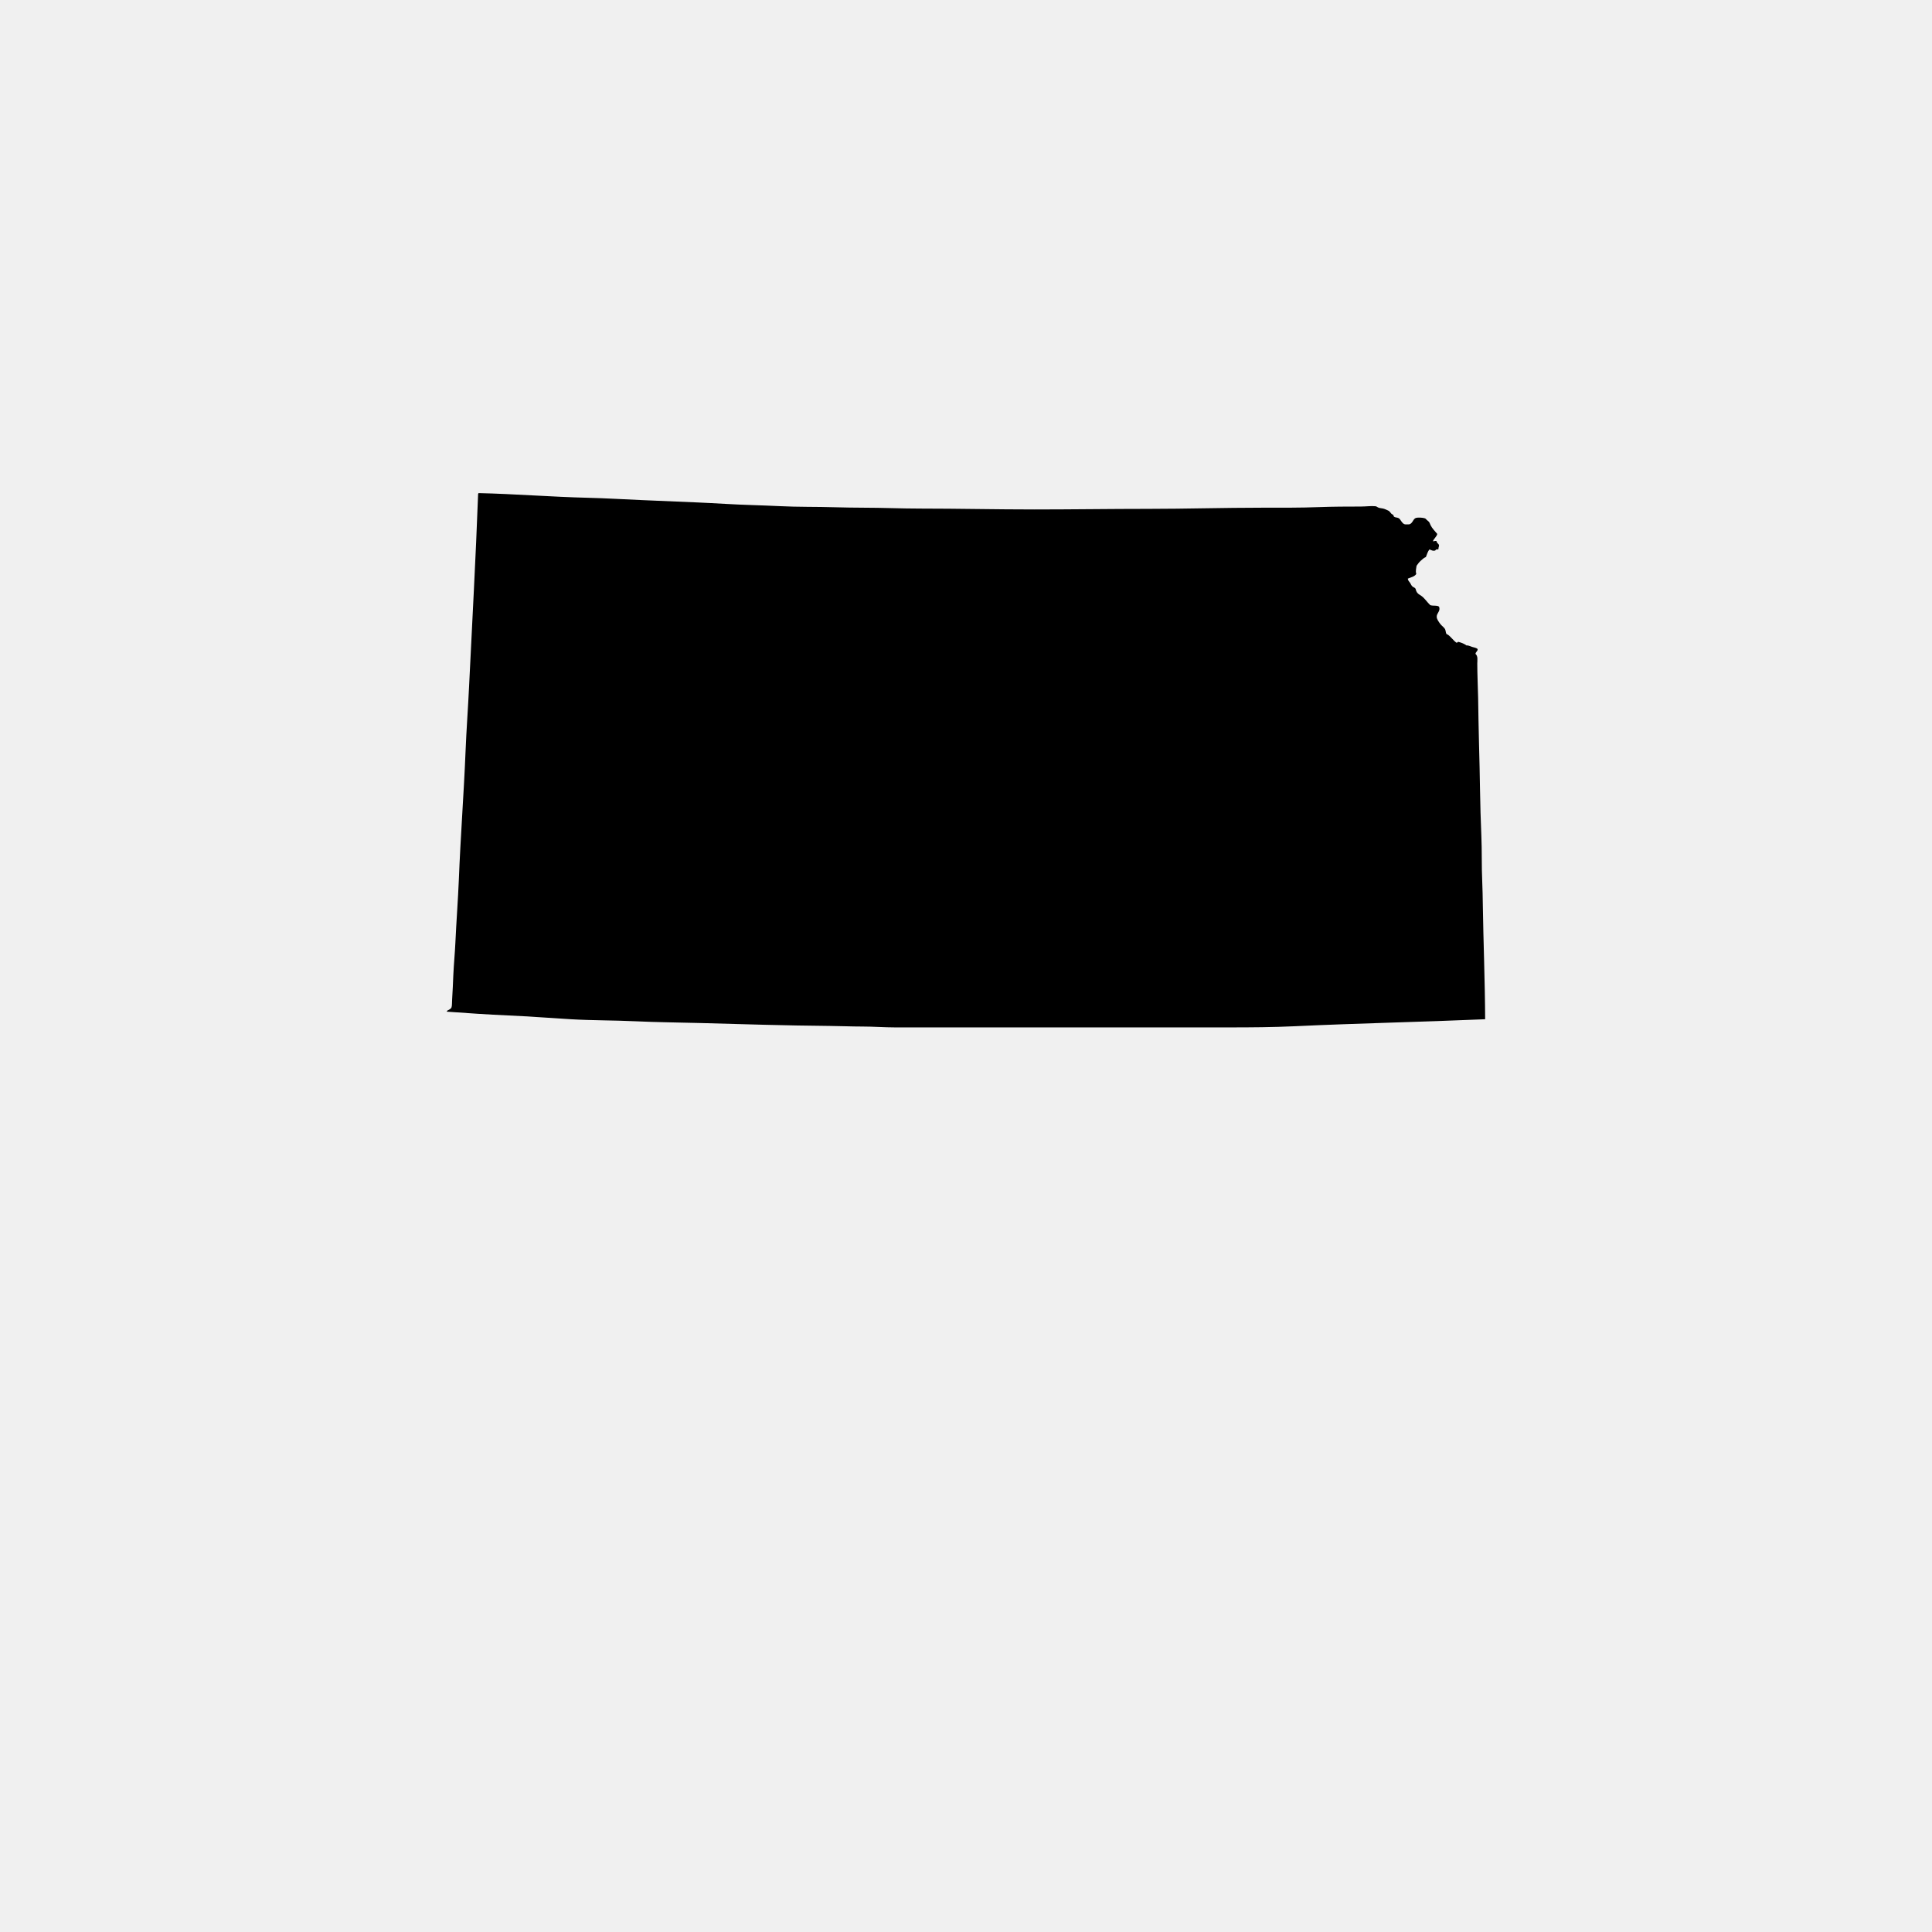
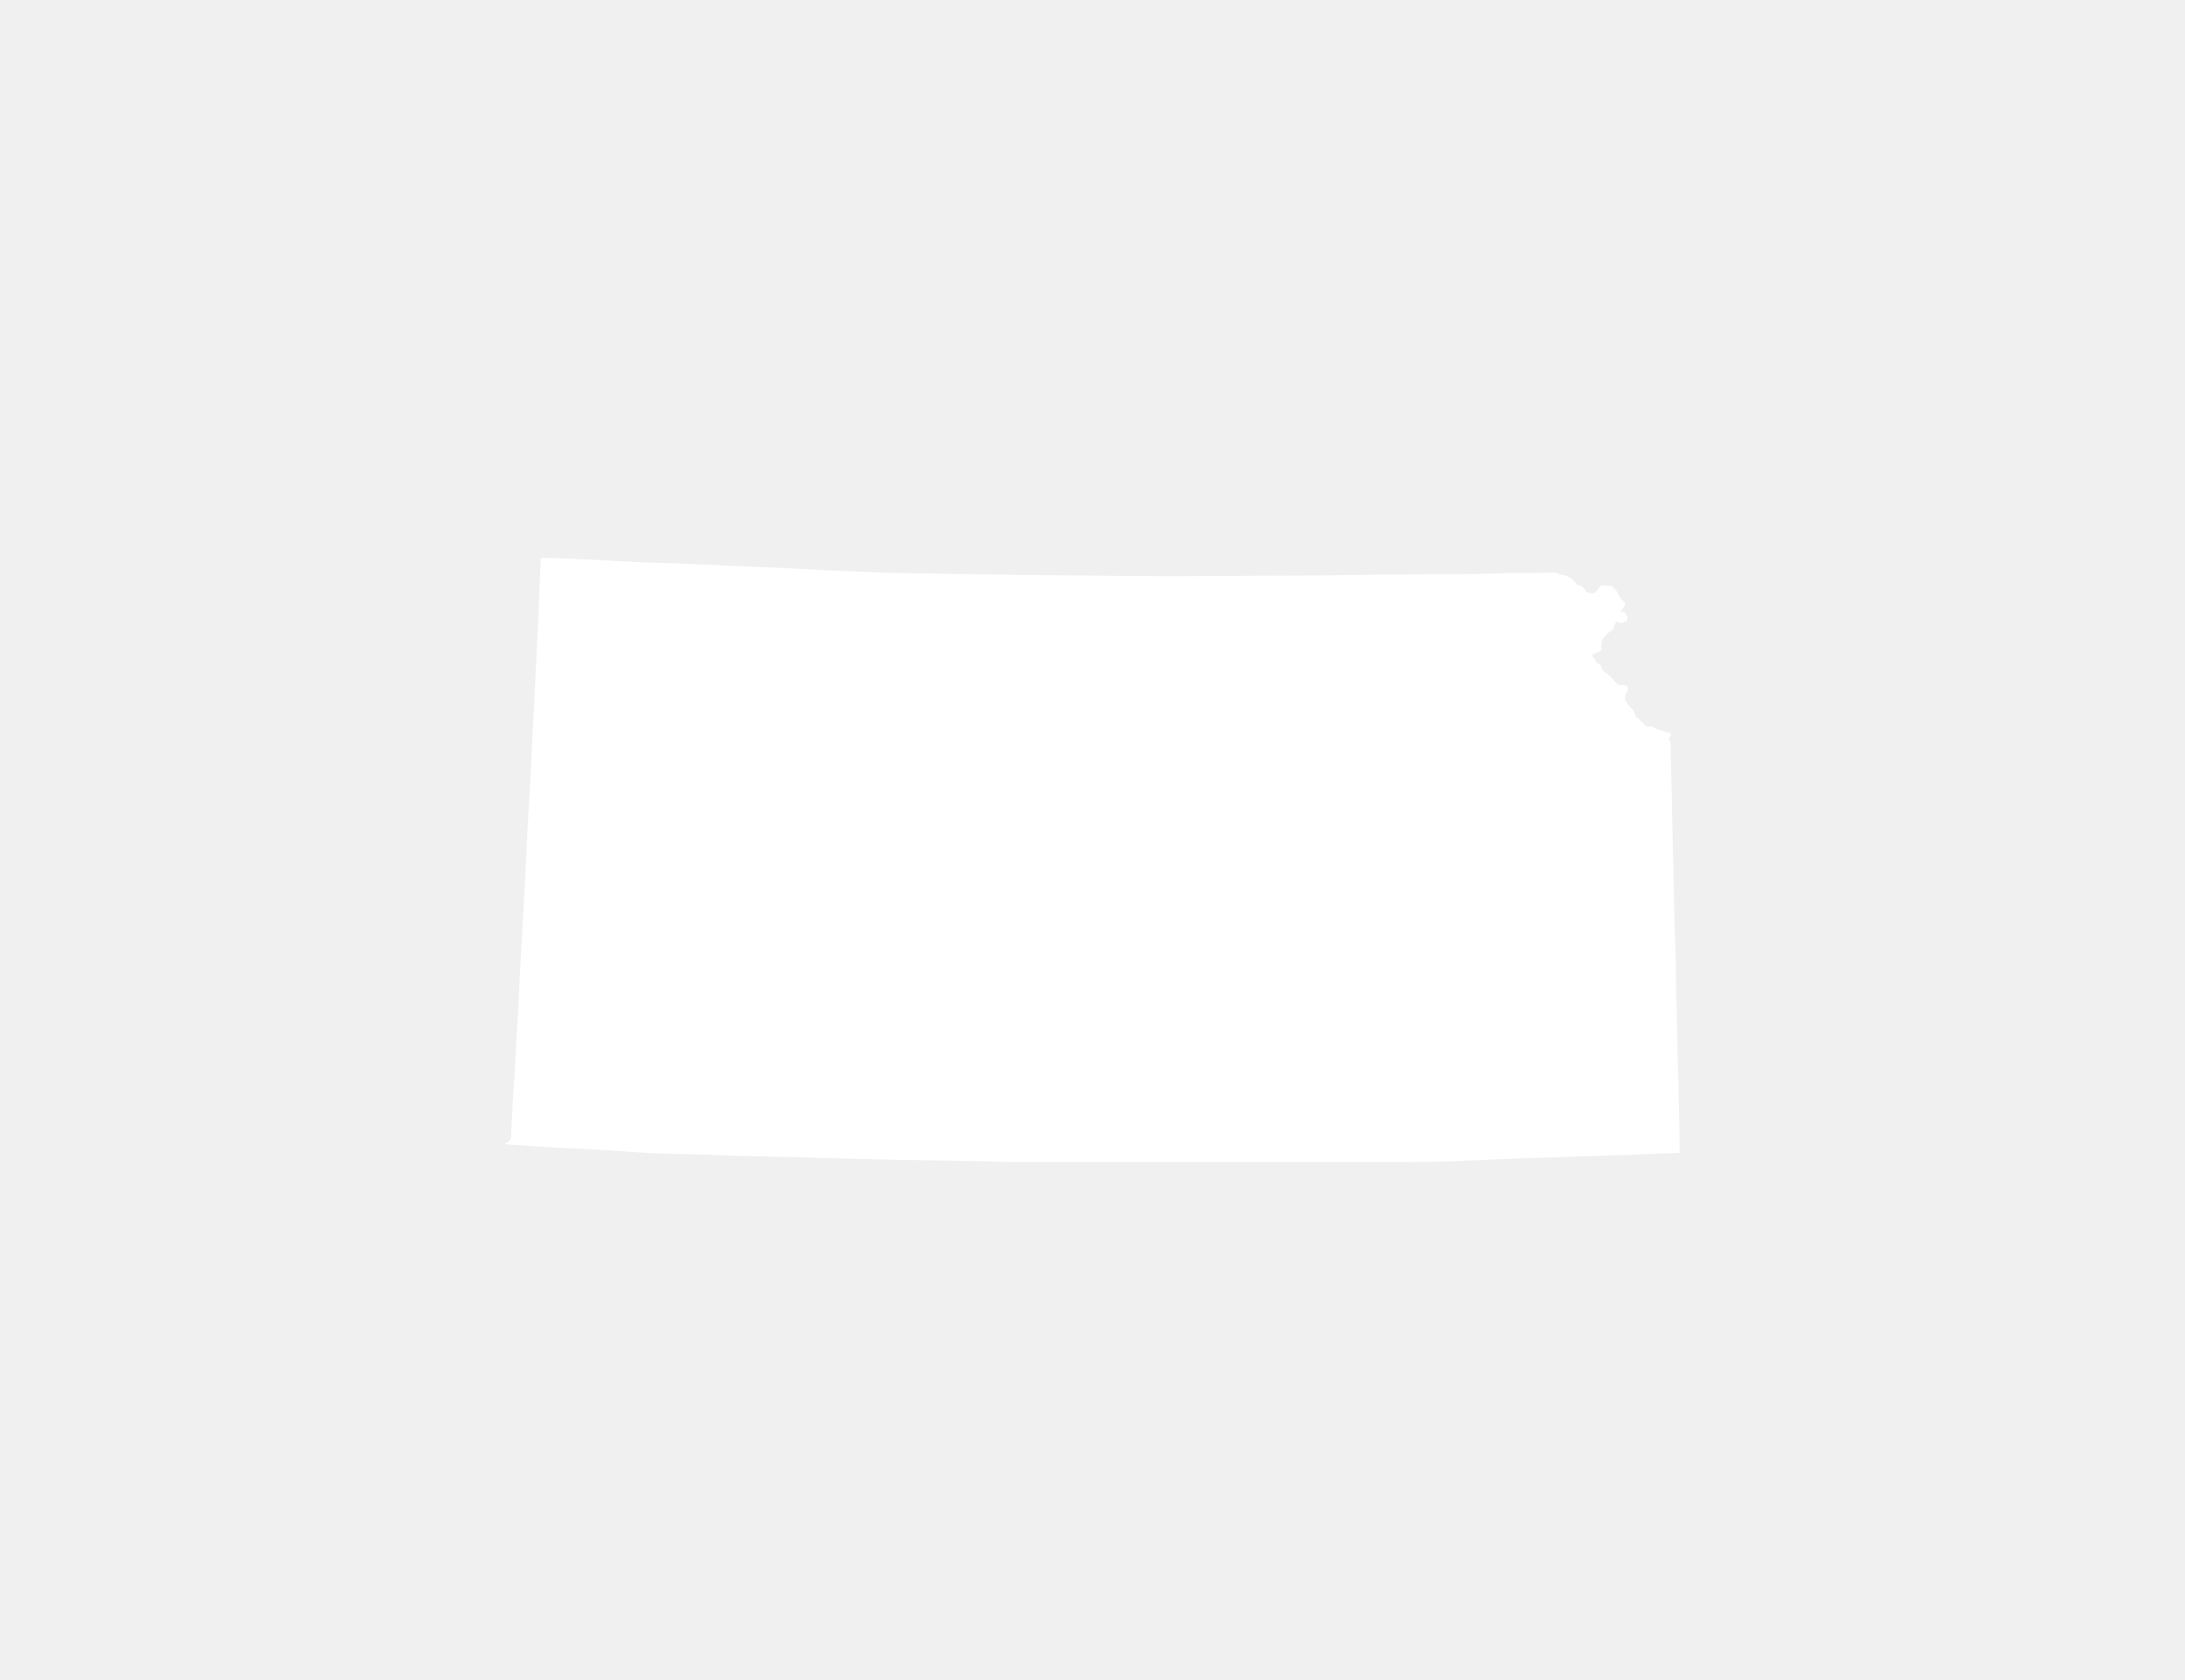
- <svg xmlns="http://www.w3.org/2000/svg" version="1.1" id="Calque_1" x="0px" y="0px" width="432px" height="432px" viewBox="0 0 432 432" enable-background="new 0 0 432 432" xml:space="preserve">
+ <svg xmlns="http://www.w3.org/2000/svg" version="1.1" id="Calque_1" x="0px" y="0px" width="432px" height="332px" viewBox="0 0 432 332" enable-background="new 0 0 432 332" xml:space="preserve" fill="#FFF">
  <path fill-rule="evenodd" clip-rule="evenodd" d="M127.65,227.904c4.795,0.281,9.627,0.228,14.488,0.457  c4.768,0.225,9.588,0.258,14.418,0.39c9.594,0.269,19.264,0.566,28.975,0.651c2.436,0.024,4.855,0.133,7.309,0.133  c2.432,0,4.873,0.195,7.305,0.195c24.943,0,50.004,0,74.652,0c4.992,0,9.865-0.032,14.678-0.26  c13.959-0.66,28.377-0.949,42.607-1.566c-0.035-8.527-0.4-17.406-0.52-25.578c-0.023-1.723-0.059-3.439-0.129-5.156  c-0.166-3.441-0.047-6.932-0.201-10.373c-0.307-6.688-0.307-13.588-0.52-20.426c-0.105-3.344-0.129-6.873-0.199-10.309  c-0.049-2.549-0.189-5.221-0.189-7.699c0-0.734,0.201-1.637-0.4-2.153c0.035-0.478,0.602-0.673,0.459-1.109  c-0.318-0.274-0.803-0.321-1.238-0.457c-0.426-0.13-0.85-0.378-1.238-0.325c-0.484-0.362-1.086-0.609-1.76-0.784  c-0.295-0.073-0.295,0.343-0.529,0.133c-0.578-0.378-1.264-1.362-1.889-1.764c-0.166-0.106-0.236-0.044-0.318-0.194  c-0.119-0.178-0.166-0.773-0.271-0.98c-0.236-0.471-0.779-0.793-1.109-1.238c-0.33-0.457-0.768-1.041-0.779-1.566  c-0.023-0.873,0.922-1.269,0.52-2.283c-0.59-0.369-1.145-0.094-1.959-0.327c-0.719-0.667-1.227-1.543-2.018-2.089  c-0.566-0.387-0.838-0.46-1.109-1.044c-0.082-0.165-0.117-0.466-0.199-0.587c-0.143-0.213-0.473-0.301-0.578-0.39  c-0.344-0.259-0.379-0.534-0.59-0.85c-0.201-0.298-0.508-0.53-0.52-0.979c0.684-0.285,1.51-0.436,1.887-1.044  c-0.223-0.667,0.012-1.289,0.061-1.825c0.271-0.404,0.566-0.785,0.92-1.109c0.342-0.318,0.707-0.661,1.168-0.85  c0.236-0.6,0.412-1.239,0.791-1.696c0.506,0.194,0.789,0.384,1.238,0.263c0.082-0.023,0.189-0.21,0.318-0.263  c0.189-0.071,0.508,0.12,0.461-0.194c0-0.283,0.141-0.502,0.129-0.652c-0.035-0.516-0.447-0.41-0.52-0.914  c-0.129-0.301-0.555-0.018-0.85-0.065c0.236-0.632,0.791-0.952,0.98-1.632c-0.52-0.631-1.156-1.241-1.498-1.958  c-0.143-0.28-0.189-0.543-0.391-0.782c-0.105-0.123-0.318-0.247-0.459-0.392c-0.236-0.236-0.201-0.296-0.52-0.393  c-0.438-0.133-1.451-0.198-1.9-0.065c-0.648,0.195-0.73,1.248-1.498,1.438c-0.131,0.032-0.932,0.008-0.98,0  c-0.66-0.166-0.908-1.074-1.367-1.372c-0.379-0.204-0.768-0.124-1.039-0.325c-0.117-0.082-0.094-0.253-0.201-0.392  c-0.105-0.136-0.283-0.156-0.389-0.263c-0.225-0.218-0.377-0.501-0.59-0.652c-0.166-0.112-0.885-0.404-1.039-0.457  c-0.436-0.145-0.885-0.13-1.238-0.26c-0.33-0.115-0.424-0.295-0.721-0.327c-1.002-0.101-2.146,0.068-3.268,0.068  c-2.949,0-6.289,0.012-9.393,0.129c-4.188,0.157-8.531,0.13-12.719,0.13c-8.412,0-17.145,0.26-25.32,0.26  c-8.543,0-17.086,0.133-25.582,0.133c-8.572,0-17.096-0.198-25.51-0.198c-4.236,0-8.453-0.195-12.66-0.195  c-4.236,0-8.459-0.194-12.66-0.194c-4.094,0-8.154-0.28-12.201-0.393c-4.117-0.115-8.211-0.416-12.266-0.587  c-4.123-0.174-8.24-0.351-12.336-0.522c-4.082-0.171-8.141-0.425-12.199-0.522c-8.178-0.197-16.313-0.864-24.4-1.044  c-0.096,0.018-0.078,0.142-0.131,0.195c-0.52,14.397-1.346,28.932-2.029,43.197c-0.225,4.767-0.59,9.558-0.779,14.354  c-0.377,9.368-1.121,19.044-1.498,28.646c-0.189,4.575-0.555,9.289-0.785,14.289c-0.1,2.191-0.342,4.66-0.453,7.115  c-0.082,1.654-0.137,3.681-0.266,5.416c-0.047,0.666-0.006,1.4-0.131,1.76c-0.1,0.277-0.301,0.369-0.523,0.523  c-0.166,0.117-0.566,0.182-0.52,0.457c4.555,0.33,9.139,0.643,13.77,0.846C118.316,227.257,122.971,227.626,127.65,227.904z" />
</svg>
